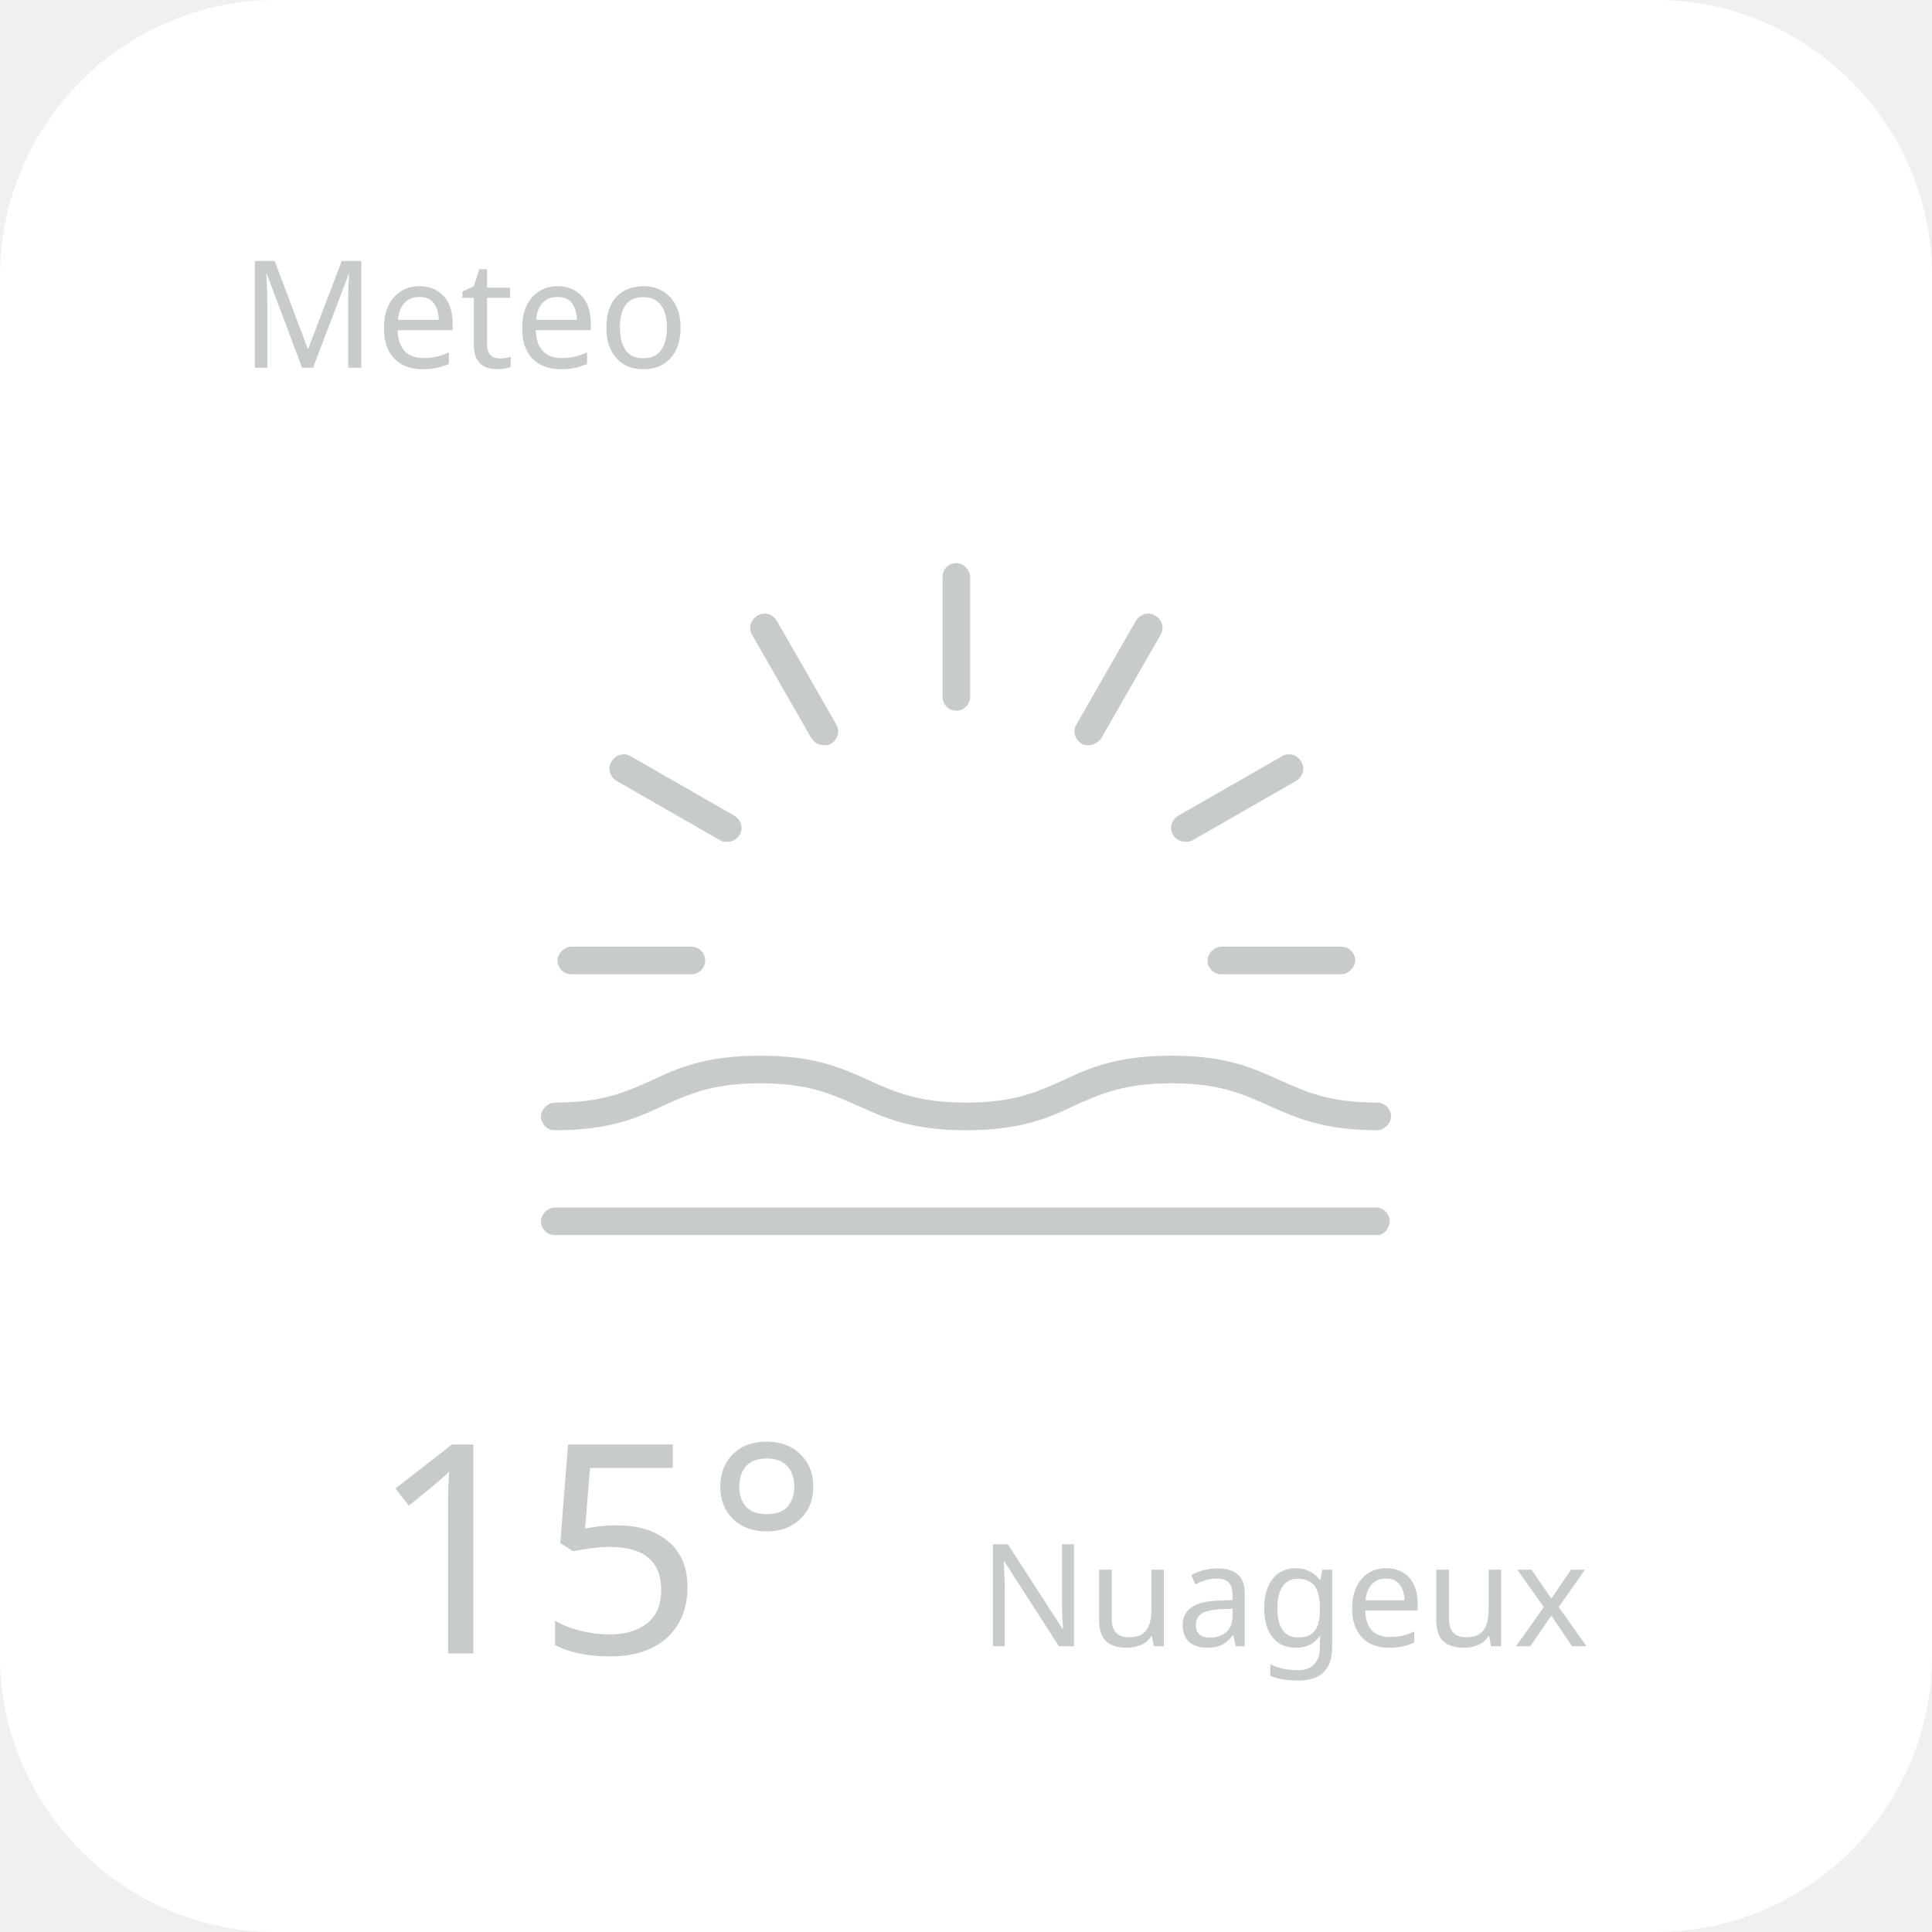
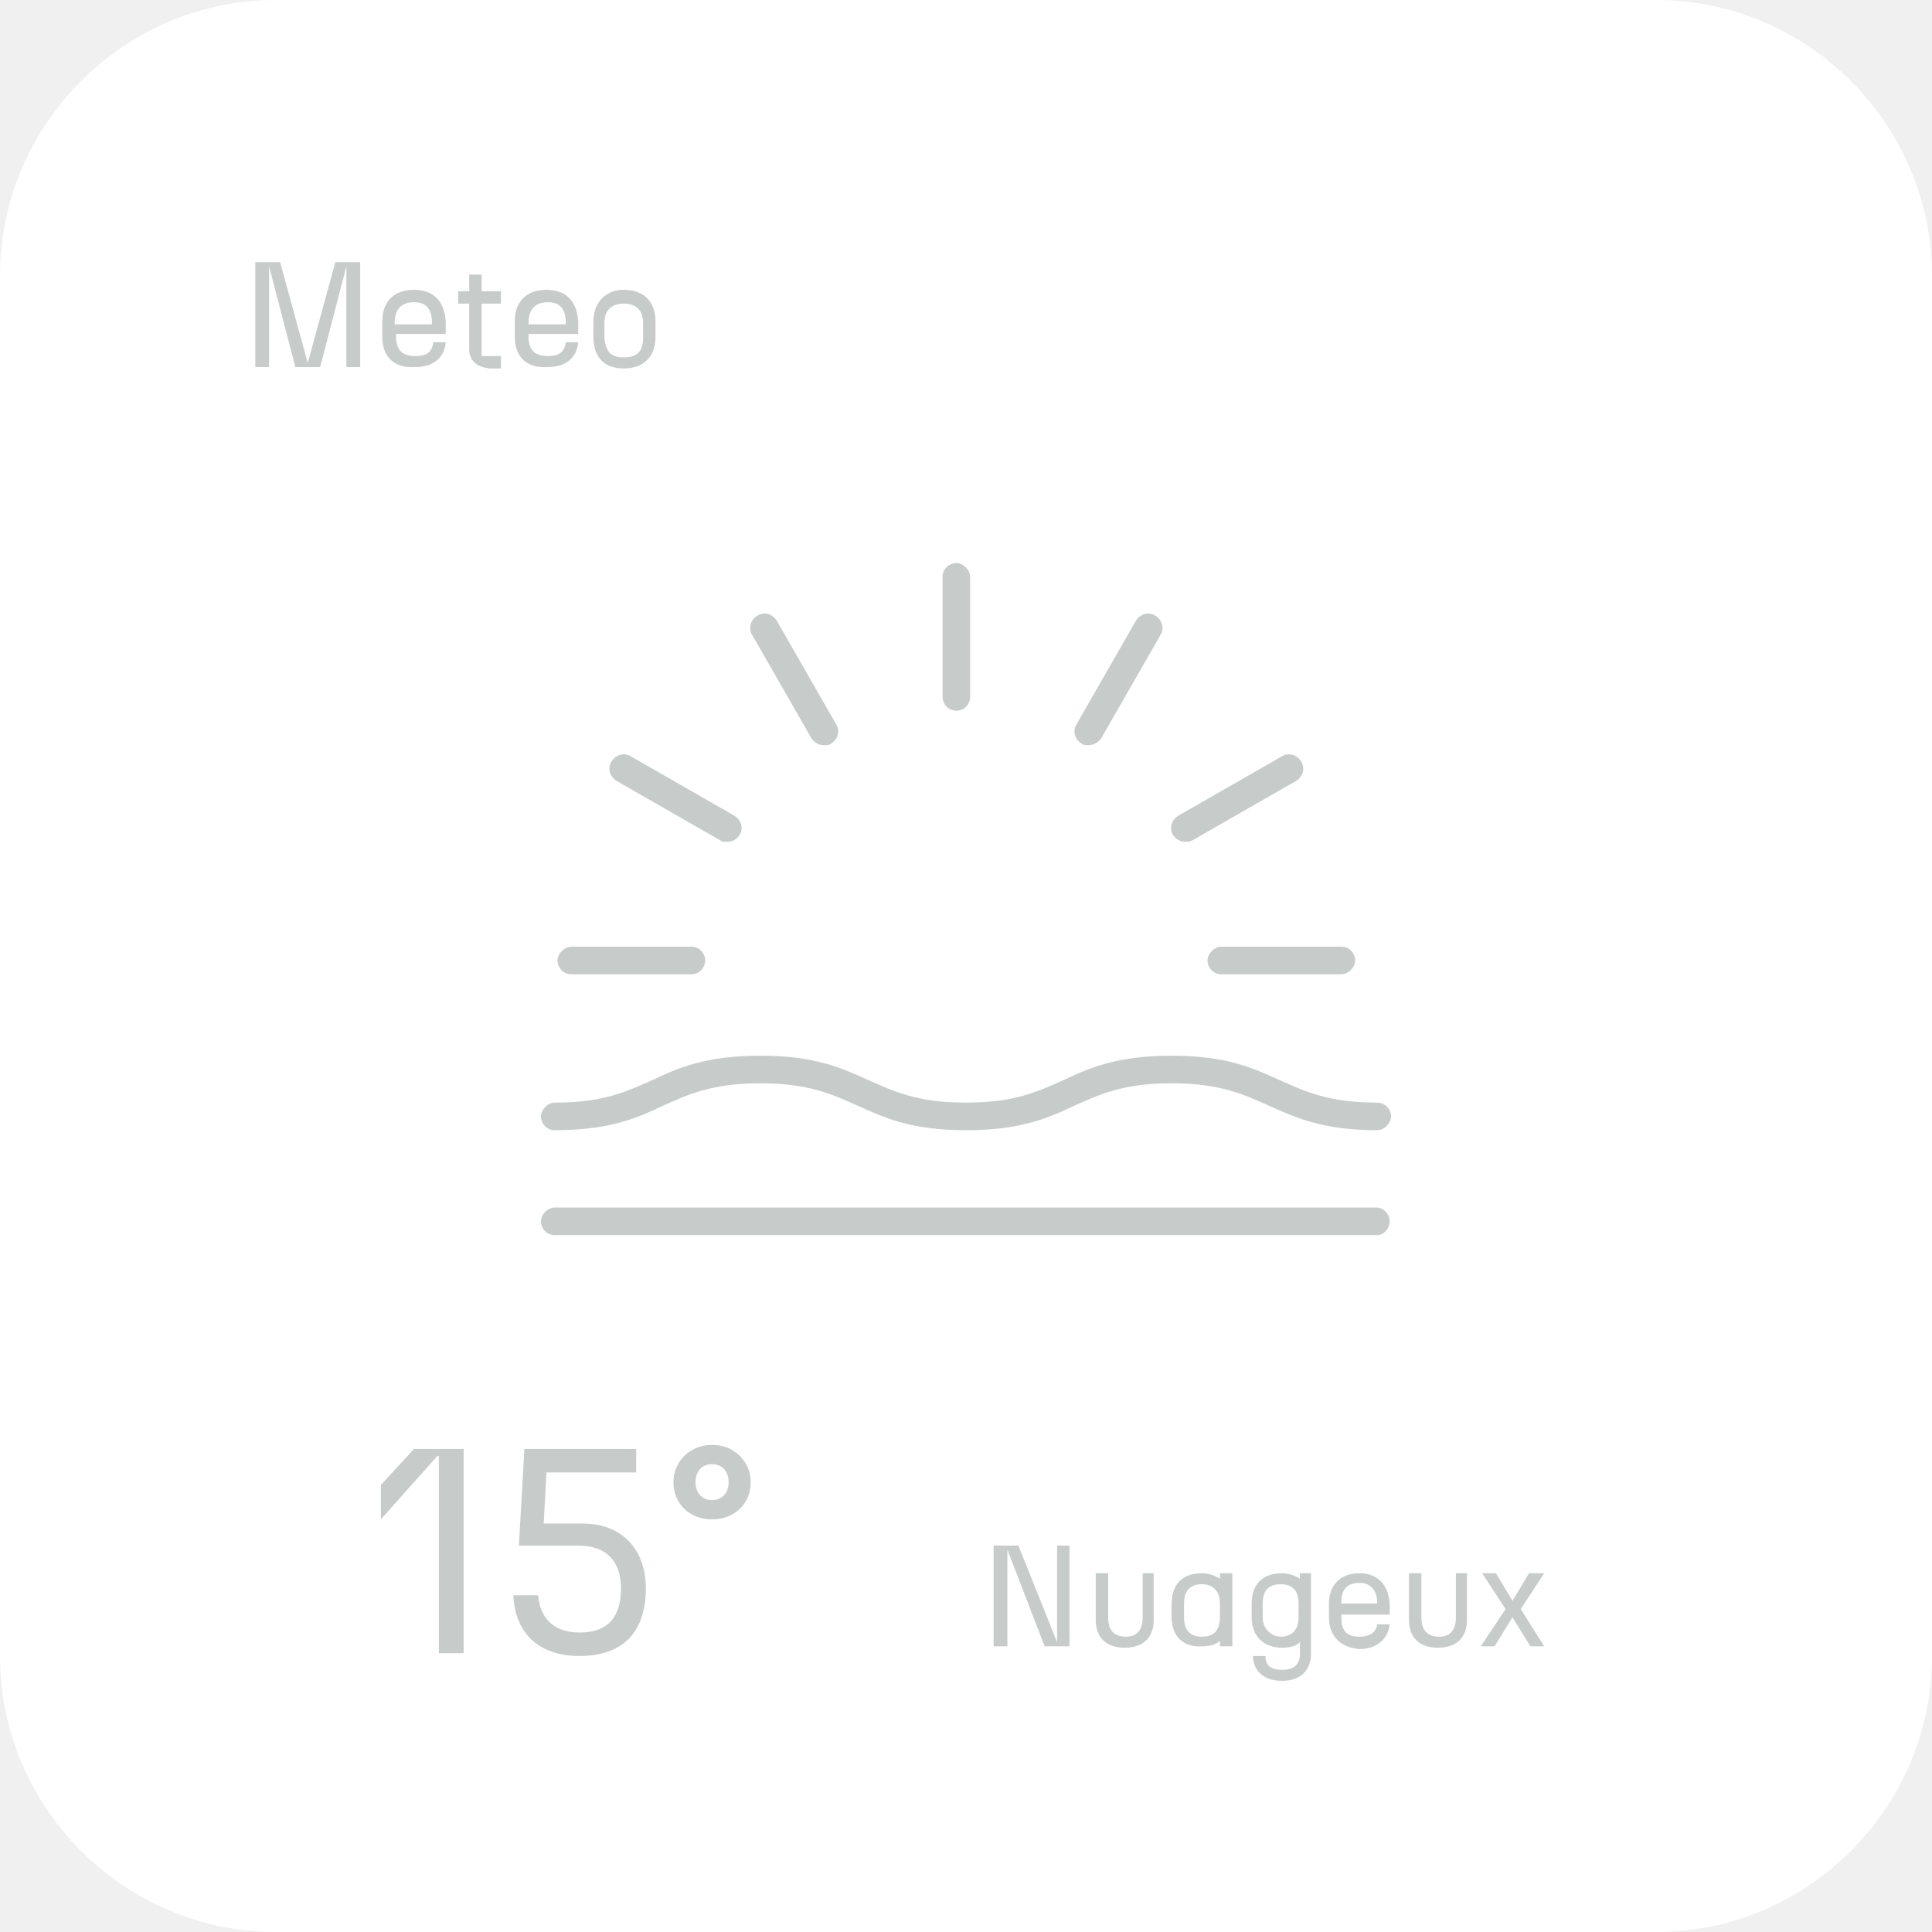
<svg xmlns="http://www.w3.org/2000/svg" version="1.1" id="Calque_1" x="0px" y="0px" viewBox="0 0 140 140" style="enable-background:new 0 0 140 140;" xml:space="preserve">
  <style type="text/css">
	.st0{fill:#FFFFFF;}
- 	.st1{fill:#C7CCCB;}
- 	.st2{fill:none;stroke:#ECC385;stroke-width:0.8;stroke-linecap:round;stroke-miterlimit:10;}
- 	.st3{fill:none;stroke:#F0F4F2;stroke-width:0.613;stroke-miterlimit:10;}
- 	.st4{fill:#ECC385;}
- 	.st5{font-family:'N27-Regular';}
- 	.st6{font-size:21.206px;}
- 	.st7{font-size:10.362px;}
- 	.st8{font-size:10.82px;}
- 	.st9{fill:none;stroke:#ECC385;stroke-width:2.055;stroke-linecap:round;stroke-miterlimit:10;}
- 	.st10{fill:#F0F4F2;}
- 	.st11{fill:#293737;}
- 	.st12{fill:#52746E;}
- 	.st13{fill:#A2C8BD;}
- 	.st14{fill:#446963;}
- 	.st15{fill:none;stroke:#FFFFFF;stroke-width:2;stroke-miterlimit:10;}
- 	.st16{fill:#C7CCCB;stroke:#FFFFFF;stroke-width:2;stroke-miterlimit:10;}
- 	.st17{fill:none;stroke:#EFBC80;stroke-width:2;stroke-miterlimit:10;}
- 	.st18{fill:#446963;stroke:#EFBC80;stroke-width:2;stroke-miterlimit:10;}
- 	.st19{fill:none;stroke:#FFFFFF;stroke-width:1.7;stroke-miterlimit:10;}
+ 	.st1{enable-background:new    ;}
+ 	.st2{fill:#C7CCCB;}
</style>
  <g>
    <path class="st0" d="M120,140H20c-11,0-20-9-20-20V20C0,9,9,0,20,0h100c11,0,20,9,20,20v100C140,131,131,140,120,140z" />
    <g>
-       <text transform="matrix(1 0 0 1 26.7673 119.8129)" class="st1 st5 st6">15°</text>
+       <g class="st1">
+         <path class="st2" d="M31.7,105.5l-4.1,4.6l0-2.5l2.4-2.6h3.6v14.8h-1.8V105.5z" />
+         <path class="st2" d="M37.2,115.6h1.8c0.1,1.5,1,2.7,3,2.7c2.2,0,3-1.3,3-3.2c0-1.9-1-3.1-3.1-3.1h-4.3l0.4-7h8.1v1.7h-6.5     l-0.2,3.7h2.8c3,0,4.6,2,4.6,4.7c0,3-1.5,4.9-4.8,4.9C38.8,120,37.3,118.1,37.2,115.6z" />
+         <path class="st2" d="M48.8,107.4c0-1.5,1.2-2.7,2.8-2.7s2.8,1.2,2.8,2.7c0,1.6-1.2,2.7-2.8,2.7S48.8,109,48.8,107.4z M51.6,108.7     c0.8,0,1.2-0.6,1.2-1.3s-0.4-1.3-1.2-1.3s-1.2,0.6-1.2,1.3S50.8,108.7,51.6,108.7z" />
+       </g>
    </g>
    <g>
-       <text transform="matrix(1 0 0 1 70.9524 119.2944)" class="st1 st5 st7">Nuageux</text>
+       <g class="st1">
+         <path class="st2" d="M72,112h1.8l2.8,7v-7h0.9v7.3h-1.8l-2.7-7v7H72V112z" />
+         <path class="st2" d="M82.7,114h0.9v3.4c0,1.2-0.7,2-2.1,2c-1.4,0-2.1-0.8-2.1-2V114h0.9v3.2c0,0.9,0.4,1.4,1.3,1.4     c0.8,0,1.2-0.5,1.2-1.4V114z" />
+         <path class="st2" d="M84.9,117.2v-1c0-1.4,0.8-2.2,2.2-2.2c0.5,0,1,0.2,1.3,0.4V114h0.9v5.3h-0.9v-0.4c-0.3,0.3-0.8,0.4-1.3,0.4     C85.8,119.4,84.9,118.6,84.9,117.2z M87.1,118.6c0.7,0,1.3-0.3,1.3-1.4v-1c0-1-0.6-1.4-1.3-1.4c-0.8,0-1.3,0.4-1.3,1.4v1     C85.8,118.2,86.3,118.6,87.1,118.6z" />
+         <path class="st2" d="M90.8,120h0.9c0,0.5,0.2,1,1.2,1c1,0,1.3-0.5,1.3-1.2v-0.8c-0.3,0.3-0.8,0.4-1.3,0.4c-1.3,0-2.2-0.8-2.2-2.2     v-1c0-1.4,0.8-2.2,2.2-2.2c0.5,0,1,0.2,1.3,0.4V114H95v5.8c0,1.1-0.6,2-2.1,2C91.5,121.8,90.8,121,90.8,120z M92.8,118.6     c0.7,0,1.3-0.4,1.3-1.4v-1c0-1.1-0.6-1.4-1.3-1.4c-0.7,0-1.3,0.3-1.3,1.4v1C91.5,118.1,92.2,118.6,92.8,118.6z" />
+         <path class="st2" d="M96.3,117.2v-1c0-1.4,0.9-2.2,2.2-2.2c1.2,0,2.1,0.7,2.2,2.2v0.8h-3.5v0.2c0,1.1,0.5,1.4,1.3,1.4     c0.6,0,1.2-0.2,1.3-0.9h0.9c-0.1,1.1-1,1.8-2.2,1.8C97.2,119.4,96.3,118.6,96.3,117.2z M99.8,116.2L99.8,116.2     c0-1.1-0.6-1.5-1.3-1.5c-0.8,0-1.3,0.4-1.3,1.4v0.1H99.8z" />
+         <path class="st2" d="M105.4,114h0.9v3.4c0,1.2-0.7,2-2.1,2c-1.4,0-2.1-0.8-2.1-2V114h0.9v3.2c0,0.9,0.4,1.4,1.3,1.4     c0.8,0,1.2-0.5,1.2-1.4V114z" />
+         <path class="st2" d="M109.1,116.6l-1.7-2.6h1l1.2,2l1.2-2h1.1l-1.7,2.6l1.7,2.7h-1l-1.3-2.1l-1.3,2.1h-1L109.1,116.6z" />
+       </g>
    </g>
-     <path class="st1" d="M99.8,89.5H40.2c-0.6,0-1-0.5-1-1s0.5-1,1-1h59.5c0.6,0,1,0.5,1,1S100.3,89.5,99.8,89.5z" />
-     <path class="st1" d="M99.8,81.9c-3.9,0-5.9-0.9-7.9-1.8c-1.8-0.8-3.5-1.6-7-1.6c-3.5,0-5.2,0.8-7,1.6c-1.9,0.9-3.9,1.8-7.9,1.8   s-5.9-0.9-7.9-1.8c-1.8-0.8-3.5-1.6-7-1.6s-5.2,0.8-7,1.6c-1.9,0.9-3.9,1.8-7.9,1.8c-0.6,0-1-0.5-1-1s0.5-1,1-1   c3.5,0,5.2-0.8,7-1.6c1.9-0.9,3.9-1.8,7.9-1.8s5.9,0.9,7.9,1.8c1.8,0.8,3.5,1.6,7,1.6c3.5,0,5.2-0.8,7-1.6c1.9-0.9,3.9-1.8,7.9-1.8   s5.9,0.9,7.9,1.8c1.8,0.8,3.5,1.6,7,1.6c0.6,0,1,0.5,1,1S100.3,81.9,99.8,81.9z" />
-     <path class="st1" d="M69.3,51.5c-0.6,0-1-0.5-1-1v-8.7c0-0.6,0.5-1,1-1s1,0.5,1,1v8.7C70.3,51,69.9,51.5,69.3,51.5z" />
-     <path class="st1" d="M59.7,54c-0.4,0-0.7-0.2-0.9-0.5L54.5,46c-0.3-0.5-0.1-1.1,0.4-1.4c0.5-0.3,1.1-0.1,1.4,0.4l4.3,7.5   c0.3,0.5,0.1,1.1-0.4,1.4C60.1,54,59.9,54,59.7,54z" />
-     <path class="st1" d="M52.7,61c-0.2,0-0.4,0-0.5-0.1l-7.5-4.3c-0.5-0.3-0.7-0.9-0.4-1.4c0.3-0.5,0.9-0.7,1.4-0.4l7.5,4.3   c0.5,0.3,0.7,0.9,0.4,1.4C53.4,60.8,53.1,61,52.7,61z" />
-     <path class="st1" d="M50.1,70.6h-8.7c-0.6,0-1-0.5-1-1s0.5-1,1-1h8.7c0.6,0,1,0.5,1,1S50.7,70.6,50.1,70.6z" />
-     <path class="st1" d="M78.9,54c-0.2,0-0.4,0-0.5-0.1c-0.5-0.3-0.7-0.9-0.4-1.4l4.3-7.5c0.3-0.5,0.9-0.7,1.4-0.4   c0.5,0.3,0.7,0.9,0.4,1.4l-4.3,7.5C79.6,53.8,79.2,54,78.9,54z" />
-     <path class="st1" d="M85.9,61c-0.4,0-0.7-0.2-0.9-0.5c-0.3-0.5-0.1-1.1,0.4-1.4l7.5-4.3c0.5-0.3,1.1-0.1,1.4,0.4   c0.3,0.5,0.1,1.1-0.4,1.4l-7.5,4.3C86.2,61,86.1,61,85.9,61z" />
-     <path class="st1" d="M97.2,70.6h-8.7c-0.6,0-1-0.5-1-1s0.5-1,1-1h8.7c0.6,0,1,0.5,1,1S97.7,70.6,97.2,70.6z" />
+     <path class="st2" d="M99.8,89.5H40.2c-0.6,0-1-0.5-1-1s0.5-1,1-1h59.5c0.6,0,1,0.5,1,1S100.3,89.5,99.8,89.5z" />
+     <path class="st2" d="M99.8,81.9c-3.9,0-5.9-0.9-7.9-1.8c-1.8-0.8-3.5-1.6-7-1.6s-5.2,0.8-7,1.6C76,81,74,81.9,70,81.9   s-5.9-0.9-7.9-1.8c-1.8-0.8-3.5-1.6-7-1.6s-5.2,0.8-7,1.6c-1.9,0.9-3.9,1.8-7.9,1.8c-0.6,0-1-0.5-1-1s0.5-1,1-1   c3.5,0,5.2-0.8,7-1.6c1.9-0.9,3.9-1.8,7.9-1.8s5.9,0.9,7.9,1.8c1.8,0.8,3.5,1.6,7,1.6s5.2-0.8,7-1.6c1.9-0.9,3.9-1.8,7.9-1.8   s5.9,0.9,7.9,1.8c1.8,0.8,3.5,1.6,7,1.6c0.6,0,1,0.5,1,1S100.3,81.9,99.8,81.9z" />
+     <path class="st2" d="M69.3,51.5c-0.6,0-1-0.5-1-1v-8.7c0-0.6,0.5-1,1-1s1,0.5,1,1v8.7C70.3,51,69.9,51.5,69.3,51.5z" />
+     <path class="st2" d="M59.7,54c-0.4,0-0.7-0.2-0.9-0.5L54.5,46c-0.3-0.5-0.1-1.1,0.4-1.4c0.5-0.3,1.1-0.1,1.4,0.4l4.3,7.5   c0.3,0.5,0.1,1.1-0.4,1.4C60.1,54,59.9,54,59.7,54z" />
+     <path class="st2" d="M52.7,61c-0.2,0-0.4,0-0.5-0.1l-7.5-4.3c-0.5-0.3-0.7-0.9-0.4-1.4s0.9-0.7,1.4-0.4l7.5,4.3   c0.5,0.3,0.7,0.9,0.4,1.4C53.4,60.8,53.1,61,52.7,61z" />
+     <path class="st2" d="M50.1,70.6h-8.7c-0.6,0-1-0.5-1-1s0.5-1,1-1h8.7c0.6,0,1,0.5,1,1S50.7,70.6,50.1,70.6z" />
+     <path class="st2" d="M78.9,54c-0.2,0-0.4,0-0.5-0.1c-0.5-0.3-0.7-0.9-0.4-1.4l4.3-7.5c0.3-0.5,0.9-0.7,1.4-0.4s0.7,0.9,0.4,1.4   l-4.3,7.5C79.6,53.8,79.2,54,78.9,54z" />
+     <path class="st2" d="M85.9,61c-0.4,0-0.7-0.2-0.9-0.5c-0.3-0.5-0.1-1.1,0.4-1.4l7.5-4.3c0.5-0.3,1.1-0.1,1.4,0.4s0.1,1.1-0.4,1.4   l-7.5,4.3C86.2,61,86.1,61,85.9,61z" />
+     <path class="st2" d="M97.2,70.6h-8.7c-0.6,0-1-0.5-1-1s0.5-1,1-1h8.7c0.6,0,1,0.5,1,1S97.7,70.6,97.2,70.6z" />
    <g>
      <g>
        <g>
-           <text transform="matrix(1 0 0 1 17.4197 26.6459)" class="st1 st5 st8">Meteo</text>
+           <g class="st1">
+             <path class="st2" d="M19.5,19.3v7.3h-1v-7.6h1.8l2,7.3l2-7.3h1.8v7.6h-1v-7.3l-1.9,7.3h-1.8L19.5,19.3z" />
+             <path class="st2" d="M27.7,24.4v-1.1c0-1.5,0.9-2.3,2.3-2.3c1.3,0,2.2,0.7,2.3,2.3v0.9h-3.6v0.2c0,1.1,0.6,1.4,1.4,1.4       c0.7,0,1.2-0.2,1.3-1h0.9c-0.1,1.2-1,1.8-2.2,1.8C28.6,26.7,27.7,25.9,27.7,24.4z M31.3,23.4L31.3,23.4c0-1.2-0.6-1.5-1.3-1.5       c-0.8,0-1.4,0.4-1.4,1.5v0.1H31.3z" />
+             <path class="st2" d="M34,25.3V22h-0.8v-0.9H34v-1.2h0.9v1.2h1.4V22h-1.4v3.8h1.4v0.9h-0.8C34.4,26.6,34,26,34,25.3z" />
+             <path class="st2" d="M37.3,24.4v-1.1c0-1.5,0.9-2.3,2.3-2.3c1.3,0,2.2,0.7,2.3,2.3v0.9h-3.6v0.2c0,1.1,0.6,1.4,1.4,1.4       c0.7,0,1.2-0.2,1.3-1h0.9c-0.1,1.2-1,1.8-2.2,1.8C38.2,26.7,37.3,25.9,37.3,24.4z M41,23.4L41,23.4c0-1.2-0.6-1.5-1.3-1.5       c-0.8,0-1.4,0.4-1.4,1.5v0.1H41z" />
+             <path class="st2" d="M45.2,21c1.4,0,2.3,0.8,2.3,2.3v1.1c0,1.5-0.9,2.3-2.3,2.3S43,25.9,43,24.4v-1.1C43,21.9,43.9,21,45.2,21z        M45.2,25.9c0.8,0,1.4-0.3,1.4-1.4v-1.1c0-1-0.6-1.4-1.4-1.4c-0.8,0-1.4,0.4-1.4,1.4v1.1C43.9,25.6,44.4,25.9,45.2,25.9z" />
+           </g>
        </g>
      </g>
    </g>
  </g>
</svg>
